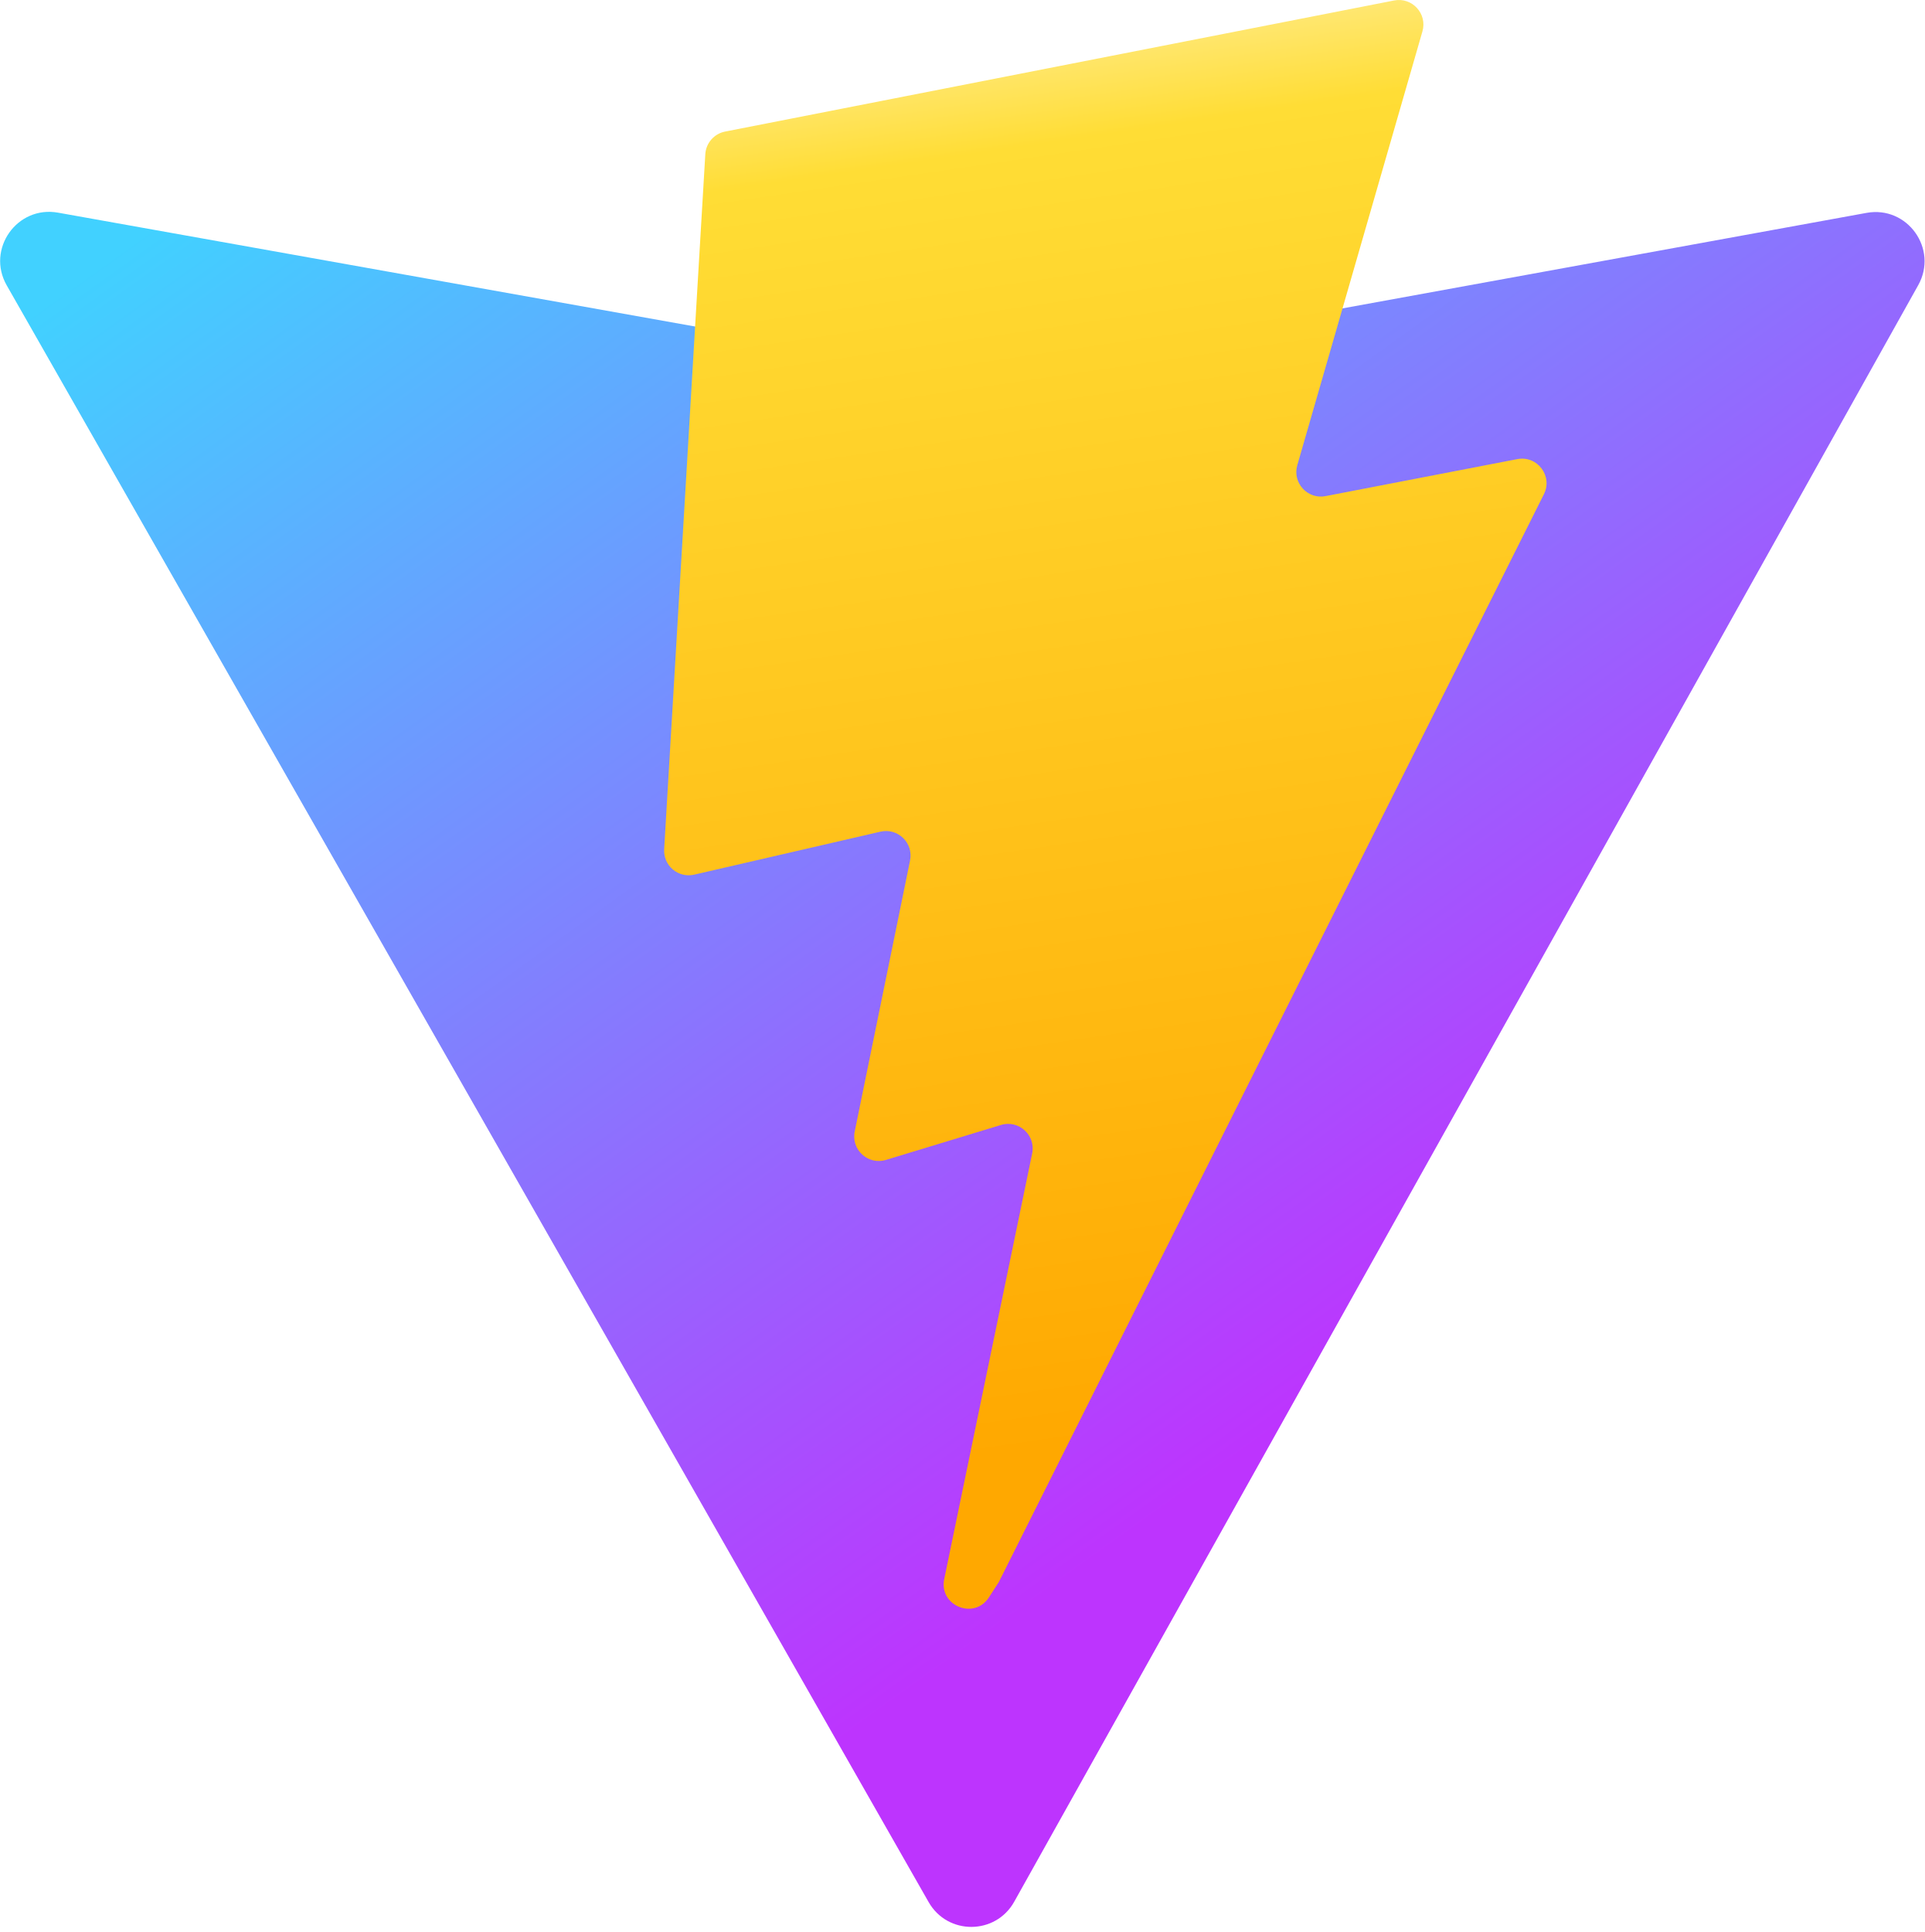
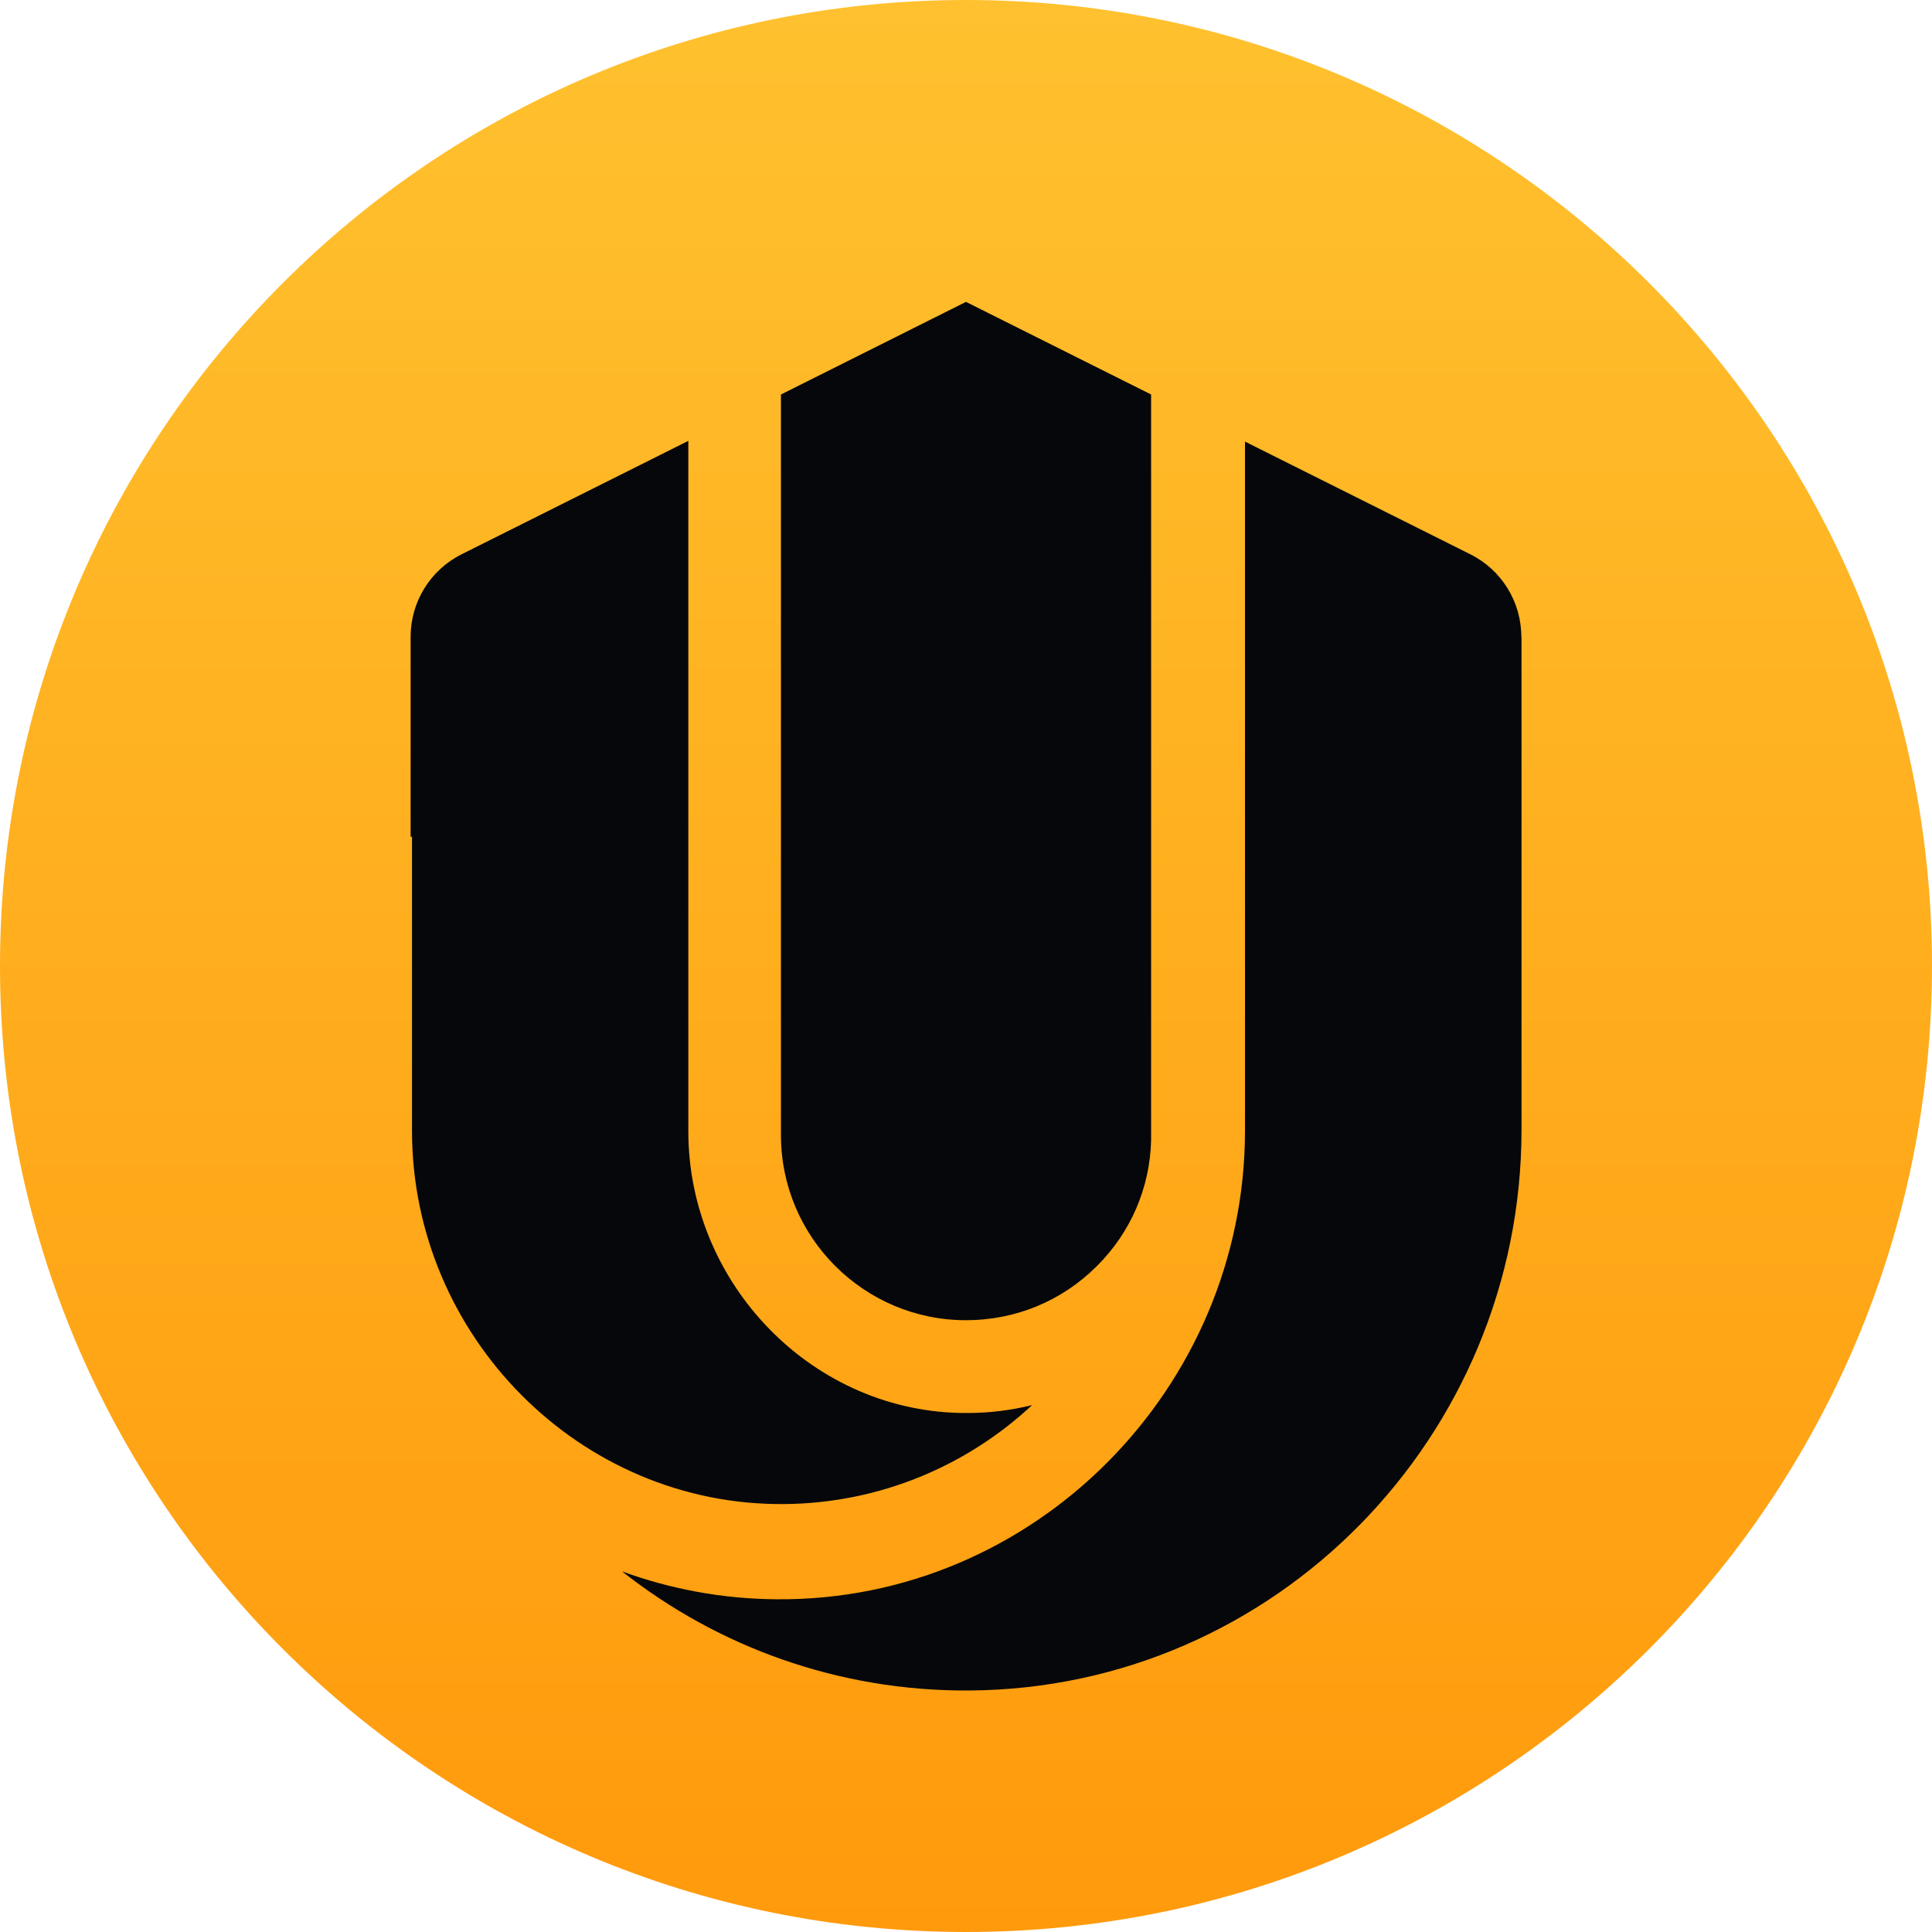
- <svg xmlns="http://www.w3.org/2000/svg" aria-hidden="true" role="img" class="iconify iconify--logos" width="31.88" height="32" preserveAspectRatio="xMidYMid meet" viewBox="0 0 256 257">
+ <svg xmlns="http://www.w3.org/2000/svg" width="32" height="32" viewBox="0 0 32 32" fill="none">
+   <path d="M0 16C0 7.163 7.163 0 16 0C24.837 0 32 7.163 32 16C32 24.837 24.837 32 16 32C7.163 32 0 24.837 0 16Z" fill="url(#paint0_linear_6061_1429)" />
+   <path d="M19.066 6.534V18.802C19.066 18.825 19.066 18.851 19.066 18.874V18.888C19.046 19.677 18.727 20.414 18.168 20.97C17.589 21.549 16.82 21.867 16 21.867C14.308 21.867 12.935 20.491 12.935 18.802V6.534L16 5L19.066 6.534Z" fill="#06070A" />
+   <path d="M17.099 23.269C16.021 24.276 14.575 24.898 12.992 24.912C9.6 24.944 6.824 22.122 6.824 18.73V13.859H6.801V10.548C6.801 9.969 7.128 9.438 7.647 9.18L11.401 7.302V18.739C11.401 21.276 13.477 23.413 16.015 23.404C16.388 23.404 16.752 23.358 17.099 23.272V23.269Z" fill="#06070A" />
+   <path d="M25.201 10.545V18.713C25.201 23.785 21.131 27.968 16.055 28C13.884 28.014 11.883 27.274 10.303 26.027C11.103 26.32 11.966 26.483 12.863 26.489C17.131 26.526 20.621 22.991 20.621 18.725V7.314L24.352 9.18C24.871 9.438 25.198 9.969 25.198 10.548L25.201 10.545Z" fill="#06070A" />
  <defs>
-     <linearGradient id="IconifyId1813088fe1fbc01fb466" x1="-.828%" x2="57.636%" y1="7.652%" y2="78.411%">
-       <stop offset="0%" stop-color="#41D1FF" />
-       <stop offset="100%" stop-color="#BD34FE" />
-     </linearGradient>
-     <linearGradient id="IconifyId1813088fe1fbc01fb467" x1="43.376%" x2="50.316%" y1="2.242%" y2="89.03%">
-       <stop offset="0%" stop-color="#FFEA83" />
-       <stop offset="8.333%" stop-color="#FFDD35" />
-       <stop offset="100%" stop-color="#FFA800" />
+     <linearGradient id="paint0_linear_6061_1429" x1="16" y1="0" x2="16" y2="32" gradientUnits="userSpaceOnUse">
+       <stop stop-color="#FFC12F" />
+       <stop offset="1" stop-color="#FF9A0C" />
    </linearGradient>
  </defs>
-   <path fill="url(#IconifyId1813088fe1fbc01fb466)" d="M255.153 37.938L134.897 252.976c-2.483 4.44-8.862 4.466-11.382.048L.875 37.958c-2.746-4.814 1.371-10.646 6.827-9.67l120.385 21.517a6.537 6.537 0 0 0 2.322-.004l117.867-21.483c5.438-.991 9.574 4.796 6.877 9.62Z" />
-   <path fill="url(#IconifyId1813088fe1fbc01fb467)" d="M185.432.063L96.44 17.501a3.268 3.268 0 0 0-2.634 3.014l-5.474 92.456a3.268 3.268 0 0 0 3.997 3.378l24.777-5.718c2.318-.535 4.413 1.507 3.936 3.838l-7.361 36.047c-.495 2.426 1.782 4.5 4.151 3.78l15.304-4.649c2.372-.72 4.652 1.36 4.15 3.788l-11.698 56.621c-.732 3.542 3.979 5.473 5.943 2.437l1.313-2.028l72.516-144.72c1.215-2.423-.88-5.186-3.54-4.672l-25.505 4.922c-2.396.462-4.435-1.77-3.759-4.114l16.646-57.705c.677-2.35-1.37-4.583-3.769-4.113Z" />
</svg>
